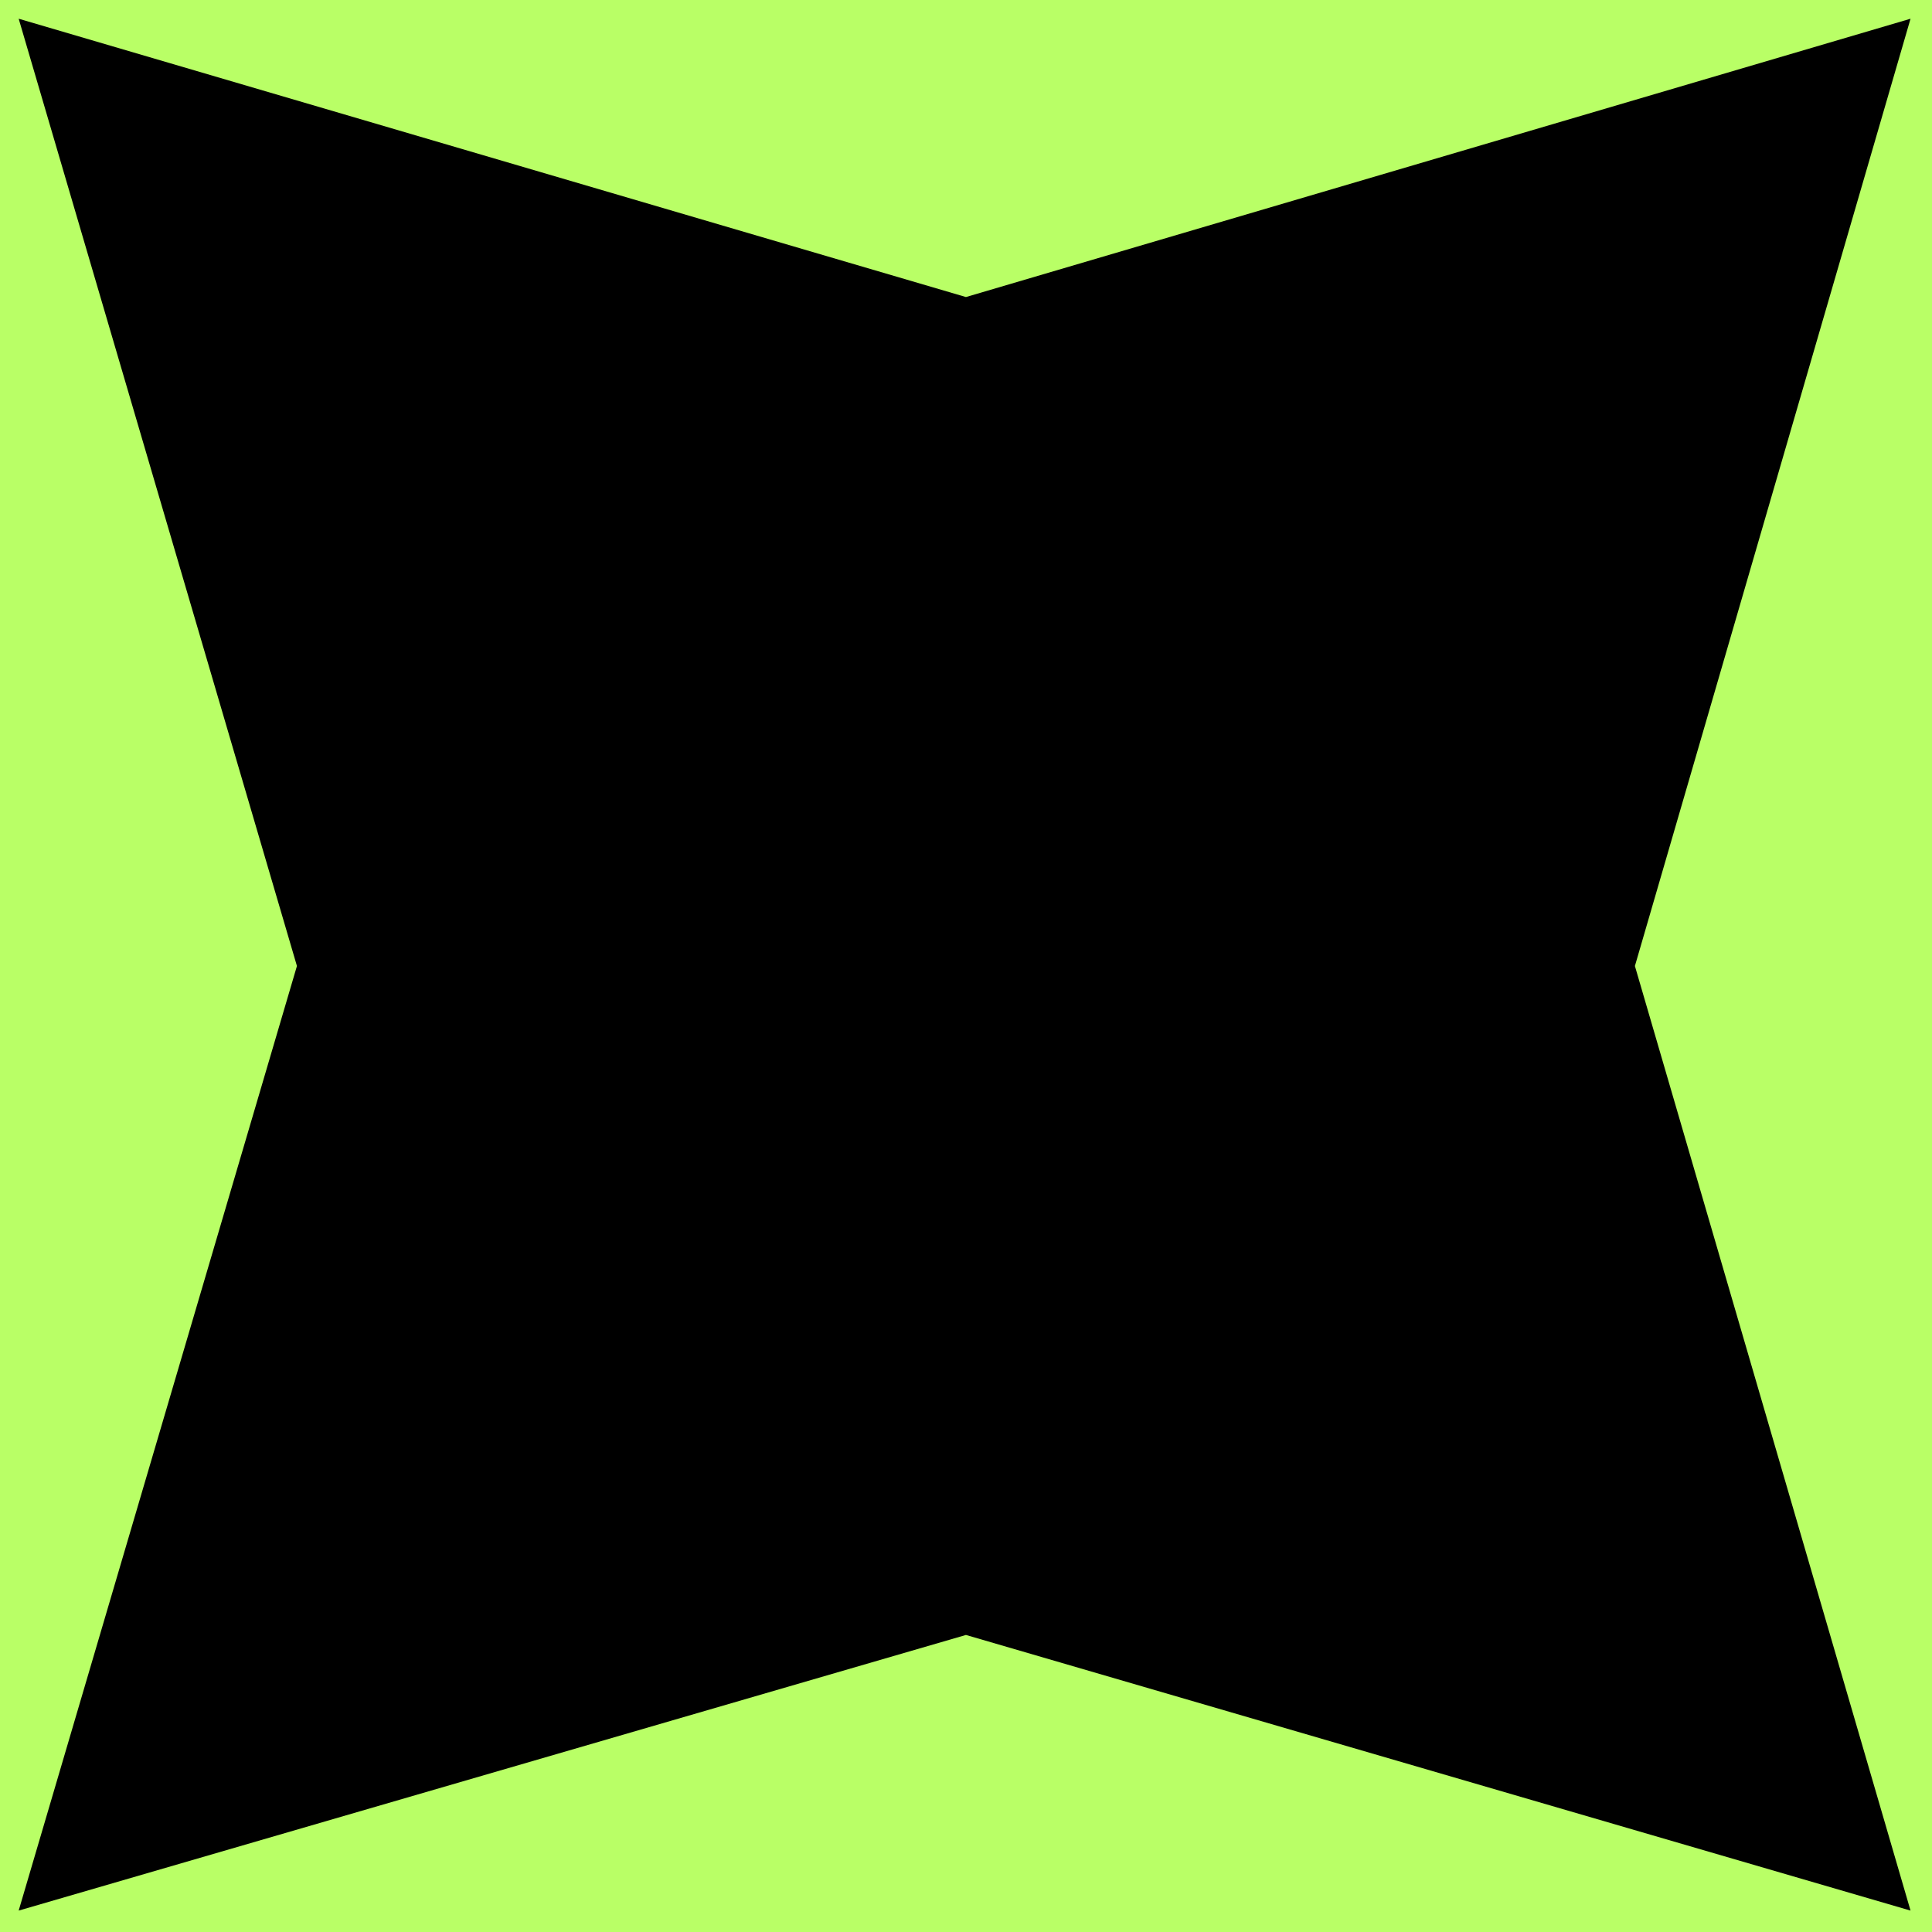
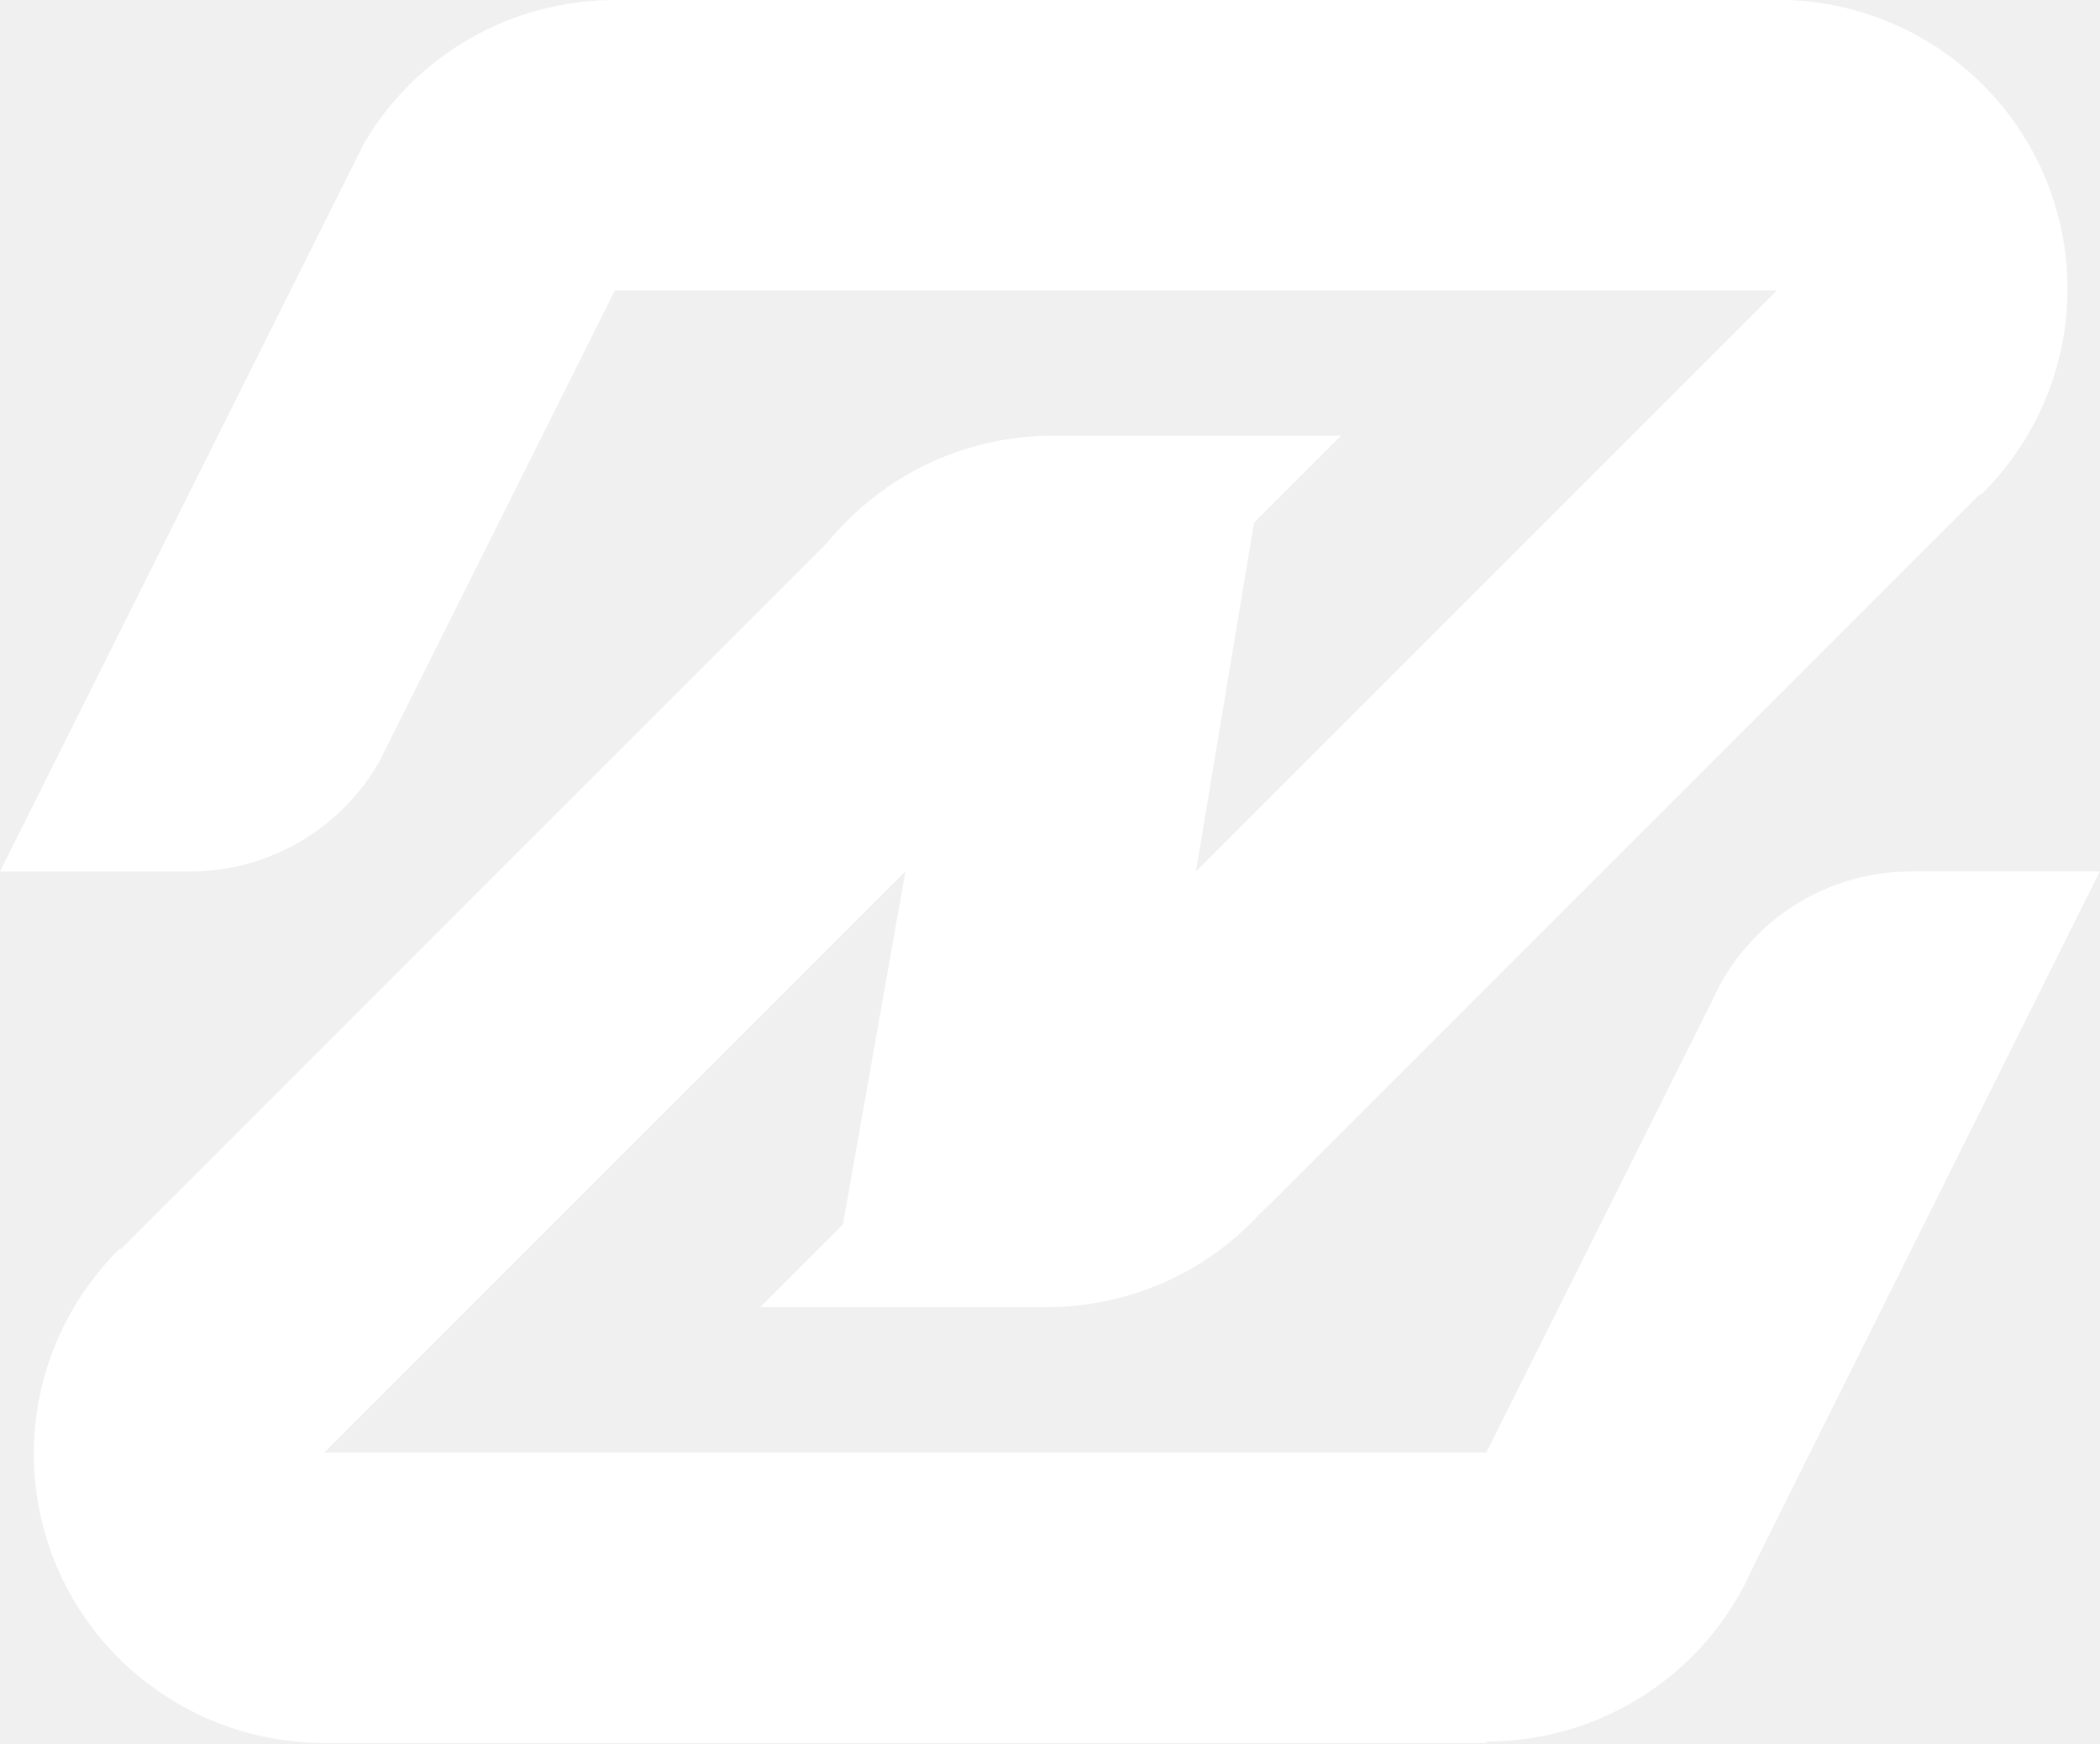
- <svg xmlns="http://www.w3.org/2000/svg" width="36" height="36" viewBox="0 0 36 36" fill="none">
-   <g clip-path="url(#clip0_920_231)">
-     <rect width="36" height="36" fill="#B9FF66" />
-     <path d="M17.999 5.535L35.6 0.349L30.464 18L35.6 35.601L17.999 30.465L0.348 35.601L5.533 18L0.348 0.349L17.999 5.535Z" fill="black" />
+ <svg xmlns="http://www.w3.org/2000/svg" width="36.144mm" height="30mm" viewBox="0 0 36.144 30" version="1.1" id="svg1" xml:space="preserve">
+   <defs id="defs1" />
+   <g id="layer5" style="display:inline" transform="translate(-69.41695,-115.0002)">
+     <path d="m 79.993,115 a 5,4.975 0 0 0 -4.301,2.449 l -0.314,0.628 -0.378,0.756 -0.583,1.166 -1.25,2.5 -0.014,0.028 -1.236,2.472 -1.917,3.834 v 0.032 a 3.75,3.75 0 0 1 -0.01,-0.011 l -0.573,1.145 h 0.583 2.687 a 3.75,3.75 0 0 0 2.313,-0.798 3.75,3.75 0 0 0 0.956,-1.114 l 0.163,-0.327 1.381,-2.762 0.283,-0.566 0.967,-1.934 1.25,-2.5 h 5 3 2 5 5.17e-4 5 l -2.501,2.501 -1.013,1.013 -1.486,1.486 -2.459,2.459 -1.564,1.564 -0.977,0.977 1,-6 0.059,-0.06 1.44,-1.44 h -2.5 -2.456 a 5,4.975 0 0 0 -0.004,0 5,4.975 0 0 0 -2.541,0.69 5,4.975 0 0 0 -0.622,0.432 5,4.975 0 0 0 -0.725,0.725 l -0.653,0.653 -5,5 -3,3 -2,2 -1.214,1.214 -0.286,0.286 -0.014,-0.015 a 5,4.975 0 0 0 -0.794,1.014 5,4.975 0 0 0 -0.692,2.5 5,4.975 0 0 0 0,0.025 5,4.975 0 0 0 1.461,3.514 5,4.975 0 0 0 3.539,1.461 h 10 5 5 v -0.025 a 5,4.975 0 0 0 4.587,-2.995 l 0.988,-1.98 1.246,-2.5 0.015,-0.03 1.231,-2.47 1.929,-3.869 0.003,-0.006 0.561,-1.125 h -0.561 -2.687 a 3.75,3.75 0 0 0 -3.431,2.238 3.75,3.75 0 0 0 -0.003,0.007 l -1.378,2.756 -0.273,0.546 -0.977,1.954 -1.25,2.5 H 90 87 85 80 75 v -5.2e-4 l 2.5,-2.5 1.014,-1.014 1.486,-1.486 2.427,-2.426 a 5,4.975 0 0 1 0,-5.2e-4 l 1.58,-1.58 0.994,-0.994 -1.076,6.076 -1.424,1.424 h 2.5 2.426 5.17e-4 a 5,4.975 0 0 0 2.574,-0.71 5,4.975 0 0 0 1.3,-1.132 5,4.975 0 0 1 -0.206,0.248 l 0.906,-0.906 3,-3 2,-2 5,-5 1.214,-1.214 0.286,-0.286 0.015,0.013 a 5,4.975 0 0 0 0.793,-1.013 5,4.975 0 0 0 0.692,-2.501 5,4.975 0 0 0 0,-0.025 5,4.975 0 0 0 -1.46,-3.515 5,4.975 0 0 0 -3.539,-1.46 5,4.975 0 0 0 -0.01,0 H 95 90 85 80.007 a 5,4.975 0 0 1 0.278,0.019 5,4.975 0 0 0 -0.285,-0.019 5,4.975 0 0 0 -0.007,0 z" style="display:inline;fill:#ffffff;stroke:none;stroke-width:0;paint-order:stroke fill markers" id="path142" />
  </g>
-   <defs>
-     <clipPath id="clip0_920_231">
-       <rect width="36" height="36" fill="white" />
-     </clipPath>
-   </defs>
</svg>
